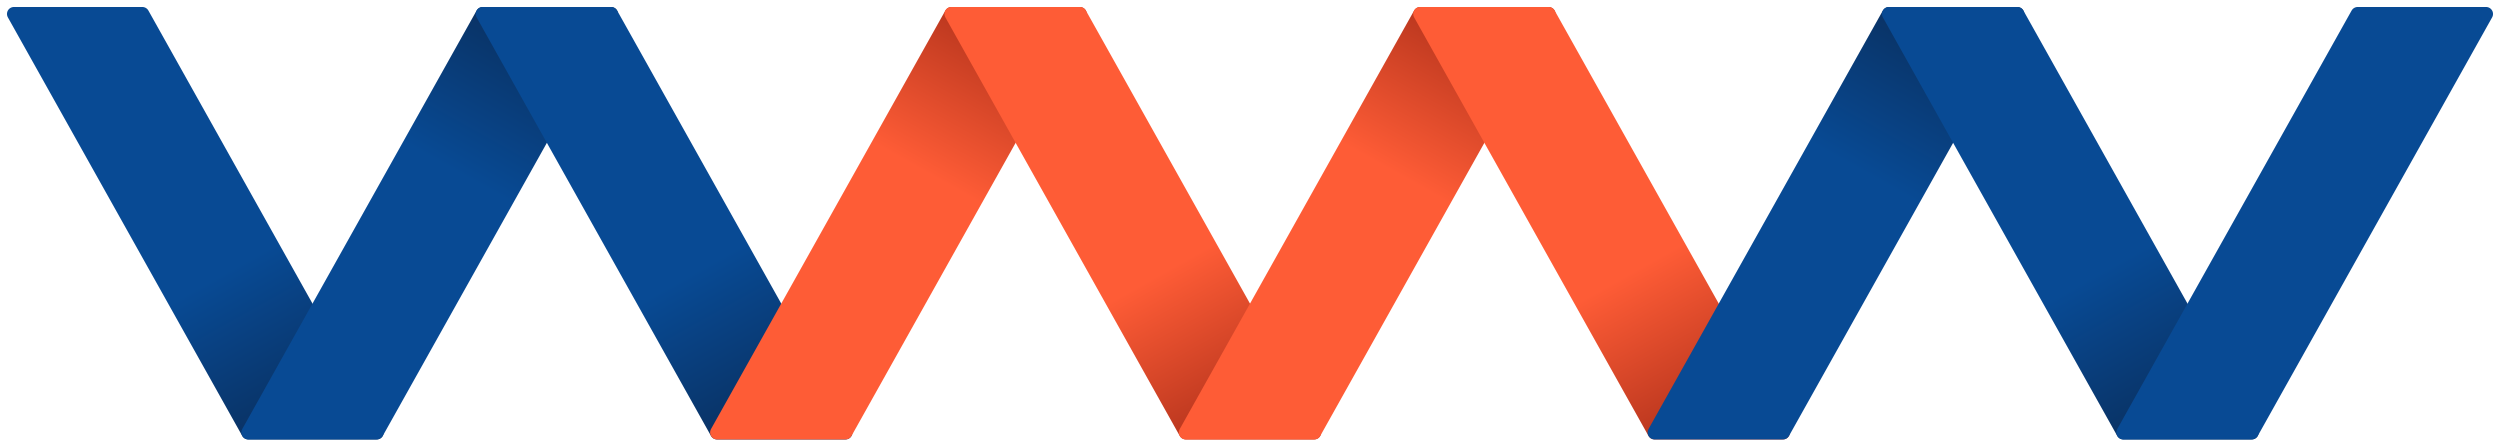
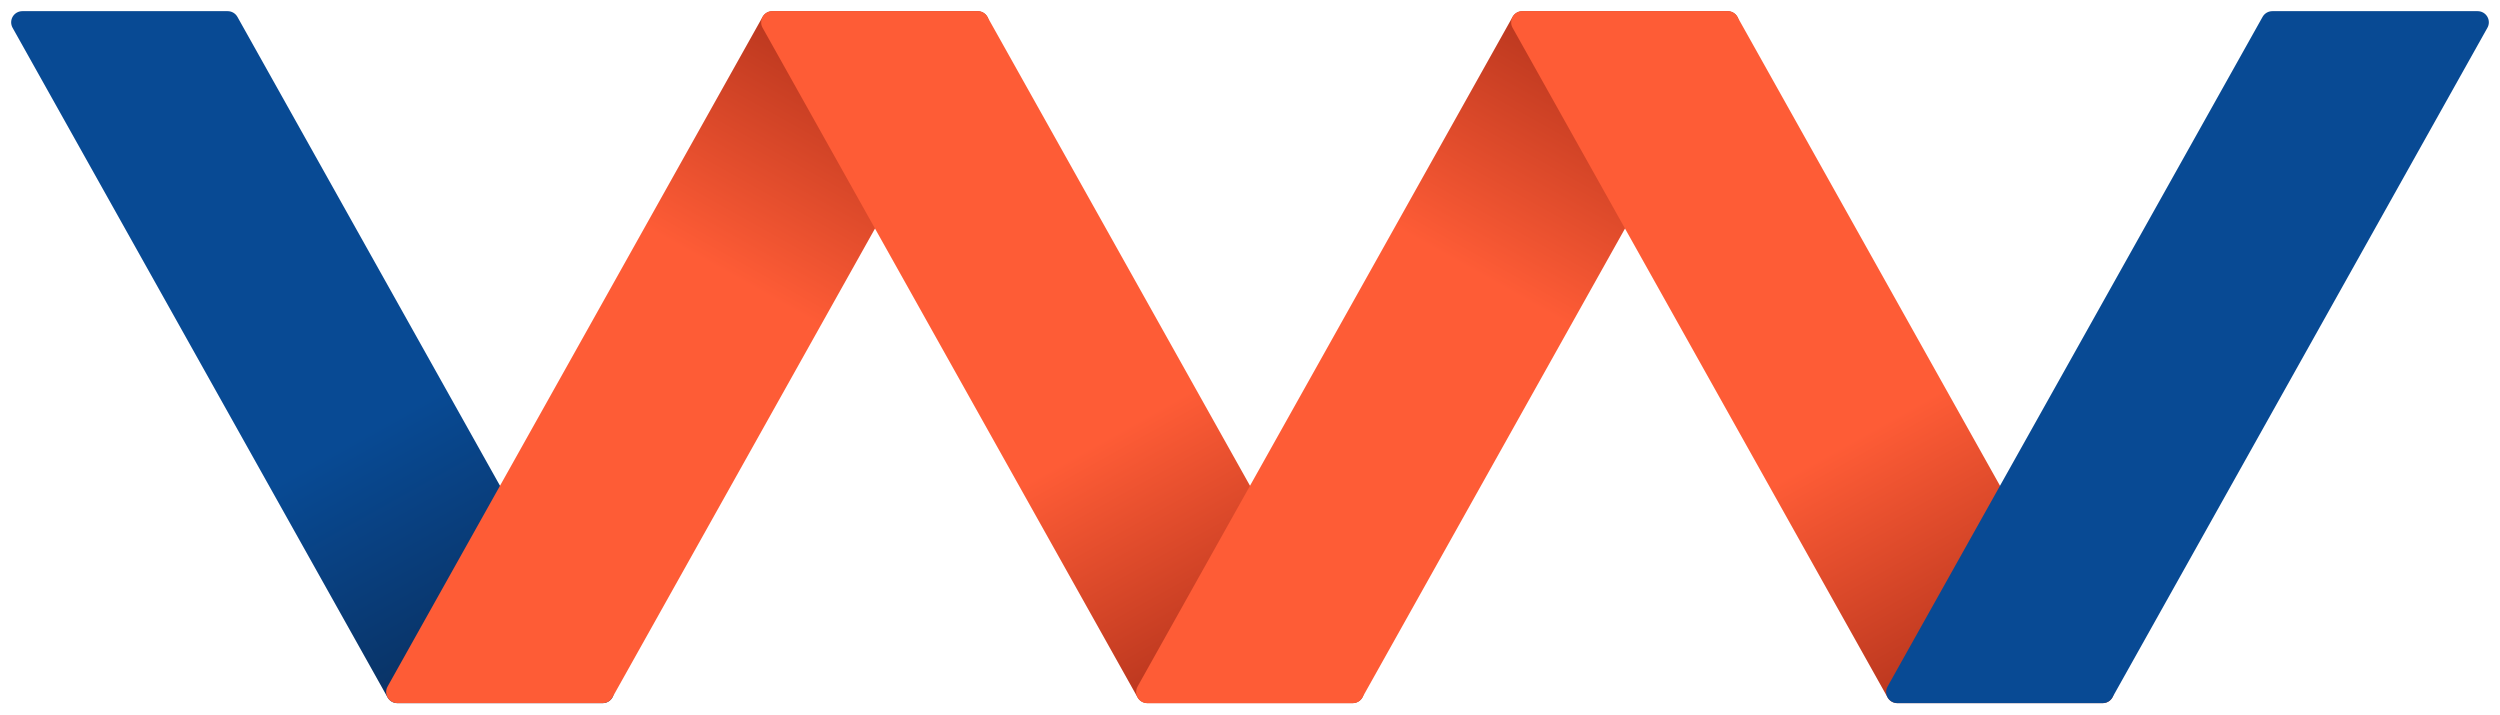
- <svg xmlns="http://www.w3.org/2000/svg" width="896" height="160" viewBox="75 65 896 160">
+ <svg xmlns="http://www.w3.org/2000/svg" width="560" height="160" viewBox="75 65 560 160">
  <defs>
-     <linearGradient id="g0" gradientUnits="userSpaceOnUse" x1="103.0" y1="70" x2="187.0" y2="220">
+     <linearGradient id="g2" gradientUnits="userSpaceOnUse" x1="103.0" y1="70" x2="187.0" y2="220">
      <stop offset="0.62" stop-color="#084A94" />
      <stop offset="1" stop-color="#0A2E5C" />
    </linearGradient>
-     <linearGradient id="g1" gradientUnits="userSpaceOnUse" x1="187.0" y1="220" x2="271.0" y2="70">
-       <stop offset="0.62" stop-color="#084A94" />
-       <stop offset="1" stop-color="#0A2E5C" />
-     </linearGradient>
-     <linearGradient id="g2" gradientUnits="userSpaceOnUse" x1="271.0" y1="70" x2="355.0" y2="220">
-       <stop offset="0.62" stop-color="#084A94" />
-       <stop offset="1" stop-color="#0A2E5C" />
-     </linearGradient>
-     <linearGradient id="g3" gradientUnits="userSpaceOnUse" x1="355.0" y1="220" x2="439.0" y2="70">
+     <linearGradient id="g3" gradientUnits="userSpaceOnUse" x1="187.0" y1="220" x2="271.0" y2="70">
      <stop offset="0.62" stop-color="#FE5C36" />
      <stop offset="1" stop-color="#AE301A" />
    </linearGradient>
-     <linearGradient id="g4" gradientUnits="userSpaceOnUse" x1="439.0" y1="70" x2="523.0" y2="220">
+     <linearGradient id="g4" gradientUnits="userSpaceOnUse" x1="271.0" y1="70" x2="355.0" y2="220">
      <stop offset="0.62" stop-color="#FE5C36" />
      <stop offset="1" stop-color="#AE301A" />
    </linearGradient>
-     <linearGradient id="g5" gradientUnits="userSpaceOnUse" x1="523.0" y1="220" x2="607.0" y2="70">
+     <linearGradient id="g5" gradientUnits="userSpaceOnUse" x1="355.0" y1="220" x2="439.0" y2="70">
      <stop offset="0.62" stop-color="#FE5C36" />
      <stop offset="1" stop-color="#AE301A" />
    </linearGradient>
-     <linearGradient id="g6" gradientUnits="userSpaceOnUse" x1="607.0" y1="70" x2="691.0" y2="220">
+     <linearGradient id="g6" gradientUnits="userSpaceOnUse" x1="439.0" y1="70" x2="523.0" y2="220">
      <stop offset="0.62" stop-color="#FE5C36" />
      <stop offset="1" stop-color="#AE301A" />
    </linearGradient>
-     <linearGradient id="g7" gradientUnits="userSpaceOnUse" x1="691.0" y1="220" x2="775.0" y2="70">
-       <stop offset="0.62" stop-color="#084A94" />
-       <stop offset="1" stop-color="#0A2E5C" />
-     </linearGradient>
-     <linearGradient id="g8" gradientUnits="userSpaceOnUse" x1="775.0" y1="70" x2="859.0" y2="220">
-       <stop offset="0.62" stop-color="#084A94" />
-       <stop offset="1" stop-color="#0A2E5C" />
-     </linearGradient>
  </defs>
-   <polygon points="80.0,70 126.0,70 210.0,220 164.0,220" fill="url(#g0)" stroke="url(#g0)" stroke-width="5" stroke-linejoin="round" />
-   <polygon points="164.0,220 210.0,220 294.0,70 248.0,70" fill="url(#g1)" stroke="url(#g1)" stroke-width="5" stroke-linejoin="round" />
-   <polygon points="248.0,70 294.0,70 378.0,220 332.0,220" fill="url(#g2)" stroke="url(#g2)" stroke-width="5" stroke-linejoin="round" />
-   <polygon points="332.0,220 378.0,220 462.0,70 416.0,70" fill="url(#g3)" stroke="url(#g3)" stroke-width="5" stroke-linejoin="round" />
-   <polygon points="416.0,70 462.0,70 546.0,220 500.0,220" fill="url(#g4)" stroke="url(#g4)" stroke-width="5" stroke-linejoin="round" />
-   <polygon points="500.0,220 546.0,220 630.0,70 584.0,70" fill="url(#g5)" stroke="url(#g5)" stroke-width="5" stroke-linejoin="round" />
-   <polygon points="584.0,70 630.0,70 714.0,220 668.0,220" fill="url(#g6)" stroke="url(#g6)" stroke-width="5" stroke-linejoin="round" />
-   <polygon points="668.0,220 714.0,220 798.0,70 752.0,70" fill="url(#g7)" stroke="url(#g7)" stroke-width="5" stroke-linejoin="round" />
-   <polygon points="752.0,70 798.0,70 882.0,220 836.0,220" fill="url(#g8)" stroke="url(#g8)" stroke-width="5" stroke-linejoin="round" />
-   <polygon points="836.0,220 882.0,220 966.0,70 920.0,70" fill="#084A94" stroke="#084A94" stroke-width="5" stroke-linejoin="round" />
+   <polygon points="80.0,70 126.0,70 210.0,220 164.0,220" fill="url(#g2)" stroke="url(#g2)" stroke-width="5" stroke-linejoin="round" />
+   <polygon points="164.0,220 210.0,220 294.0,70 248.0,70" fill="url(#g3)" stroke="url(#g3)" stroke-width="5" stroke-linejoin="round" />
+   <polygon points="248.0,70 294.0,70 378.0,220 332.0,220" fill="url(#g4)" stroke="url(#g4)" stroke-width="5" stroke-linejoin="round" />
+   <polygon points="332.0,220 378.0,220 462.0,70 416.0,70" fill="url(#g5)" stroke="url(#g5)" stroke-width="5" stroke-linejoin="round" />
+   <polygon points="416.0,70 462.0,70 546.0,220 500.0,220" fill="url(#g6)" stroke="url(#g6)" stroke-width="5" stroke-linejoin="round" />
+   <polygon points="500.0,220 546.0,220 630.0,70 584.0,70" fill="#084A94" stroke="#084A94" stroke-width="5" stroke-linejoin="round" />
</svg>
